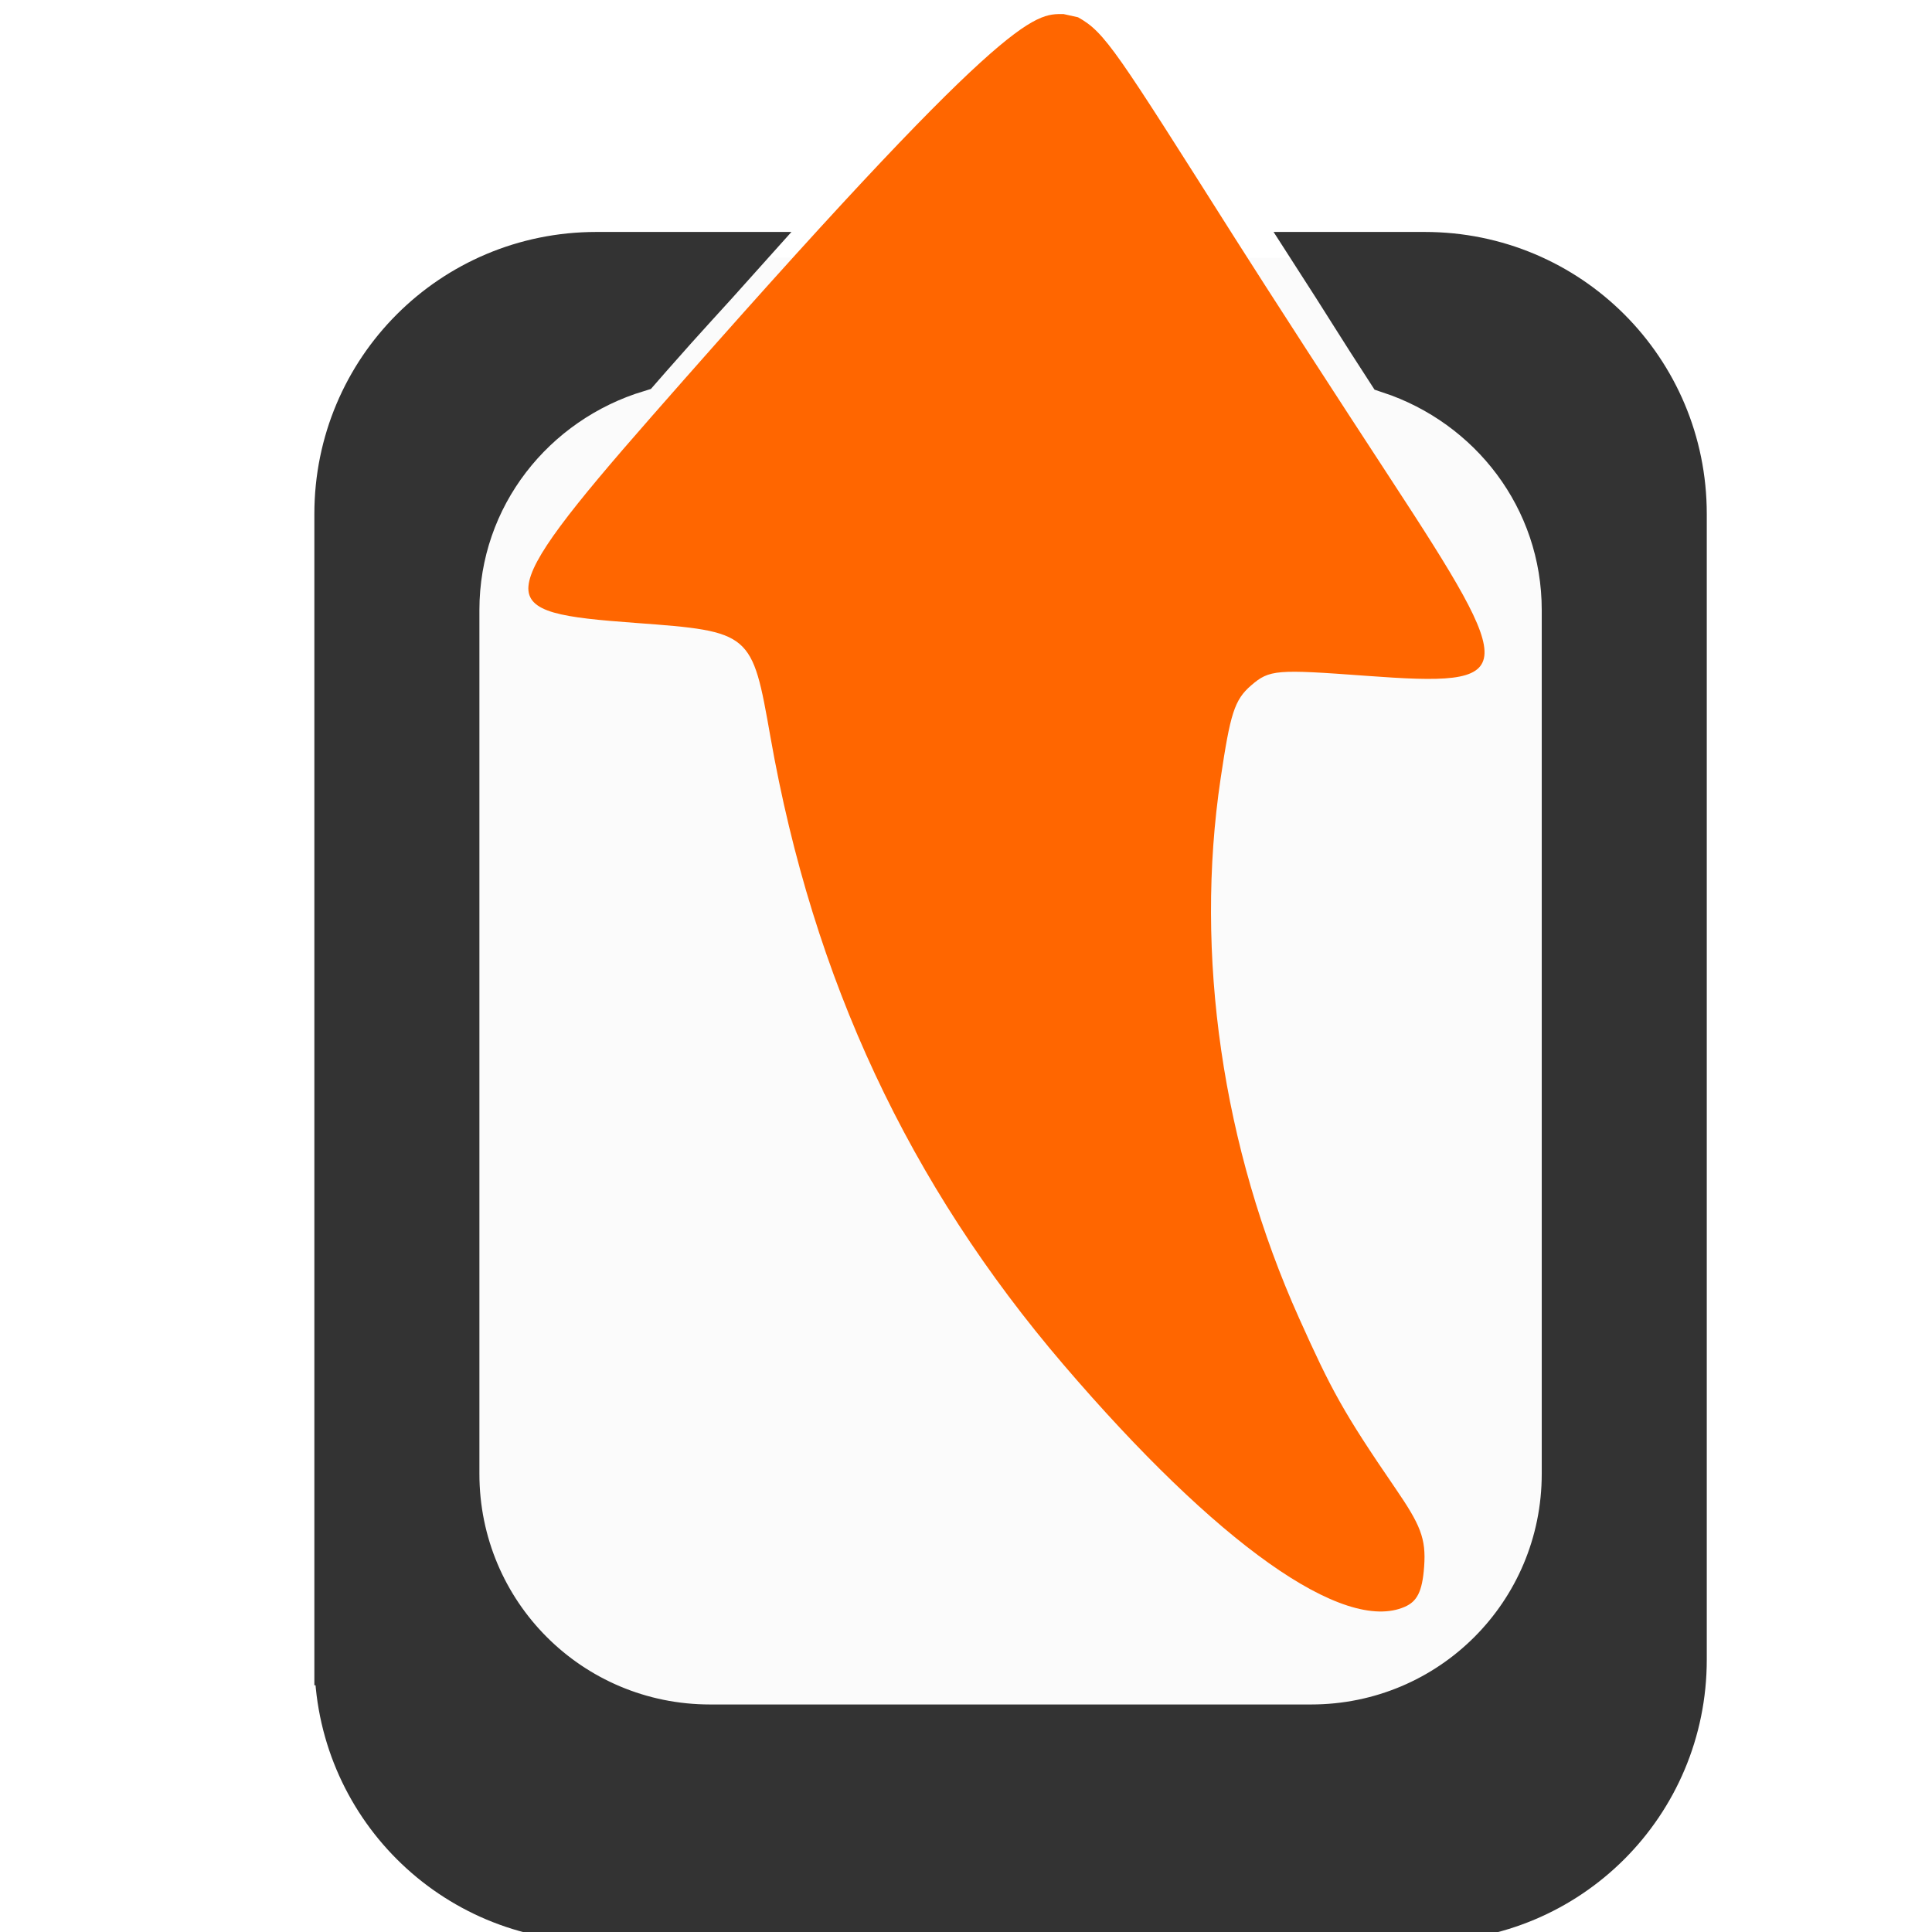
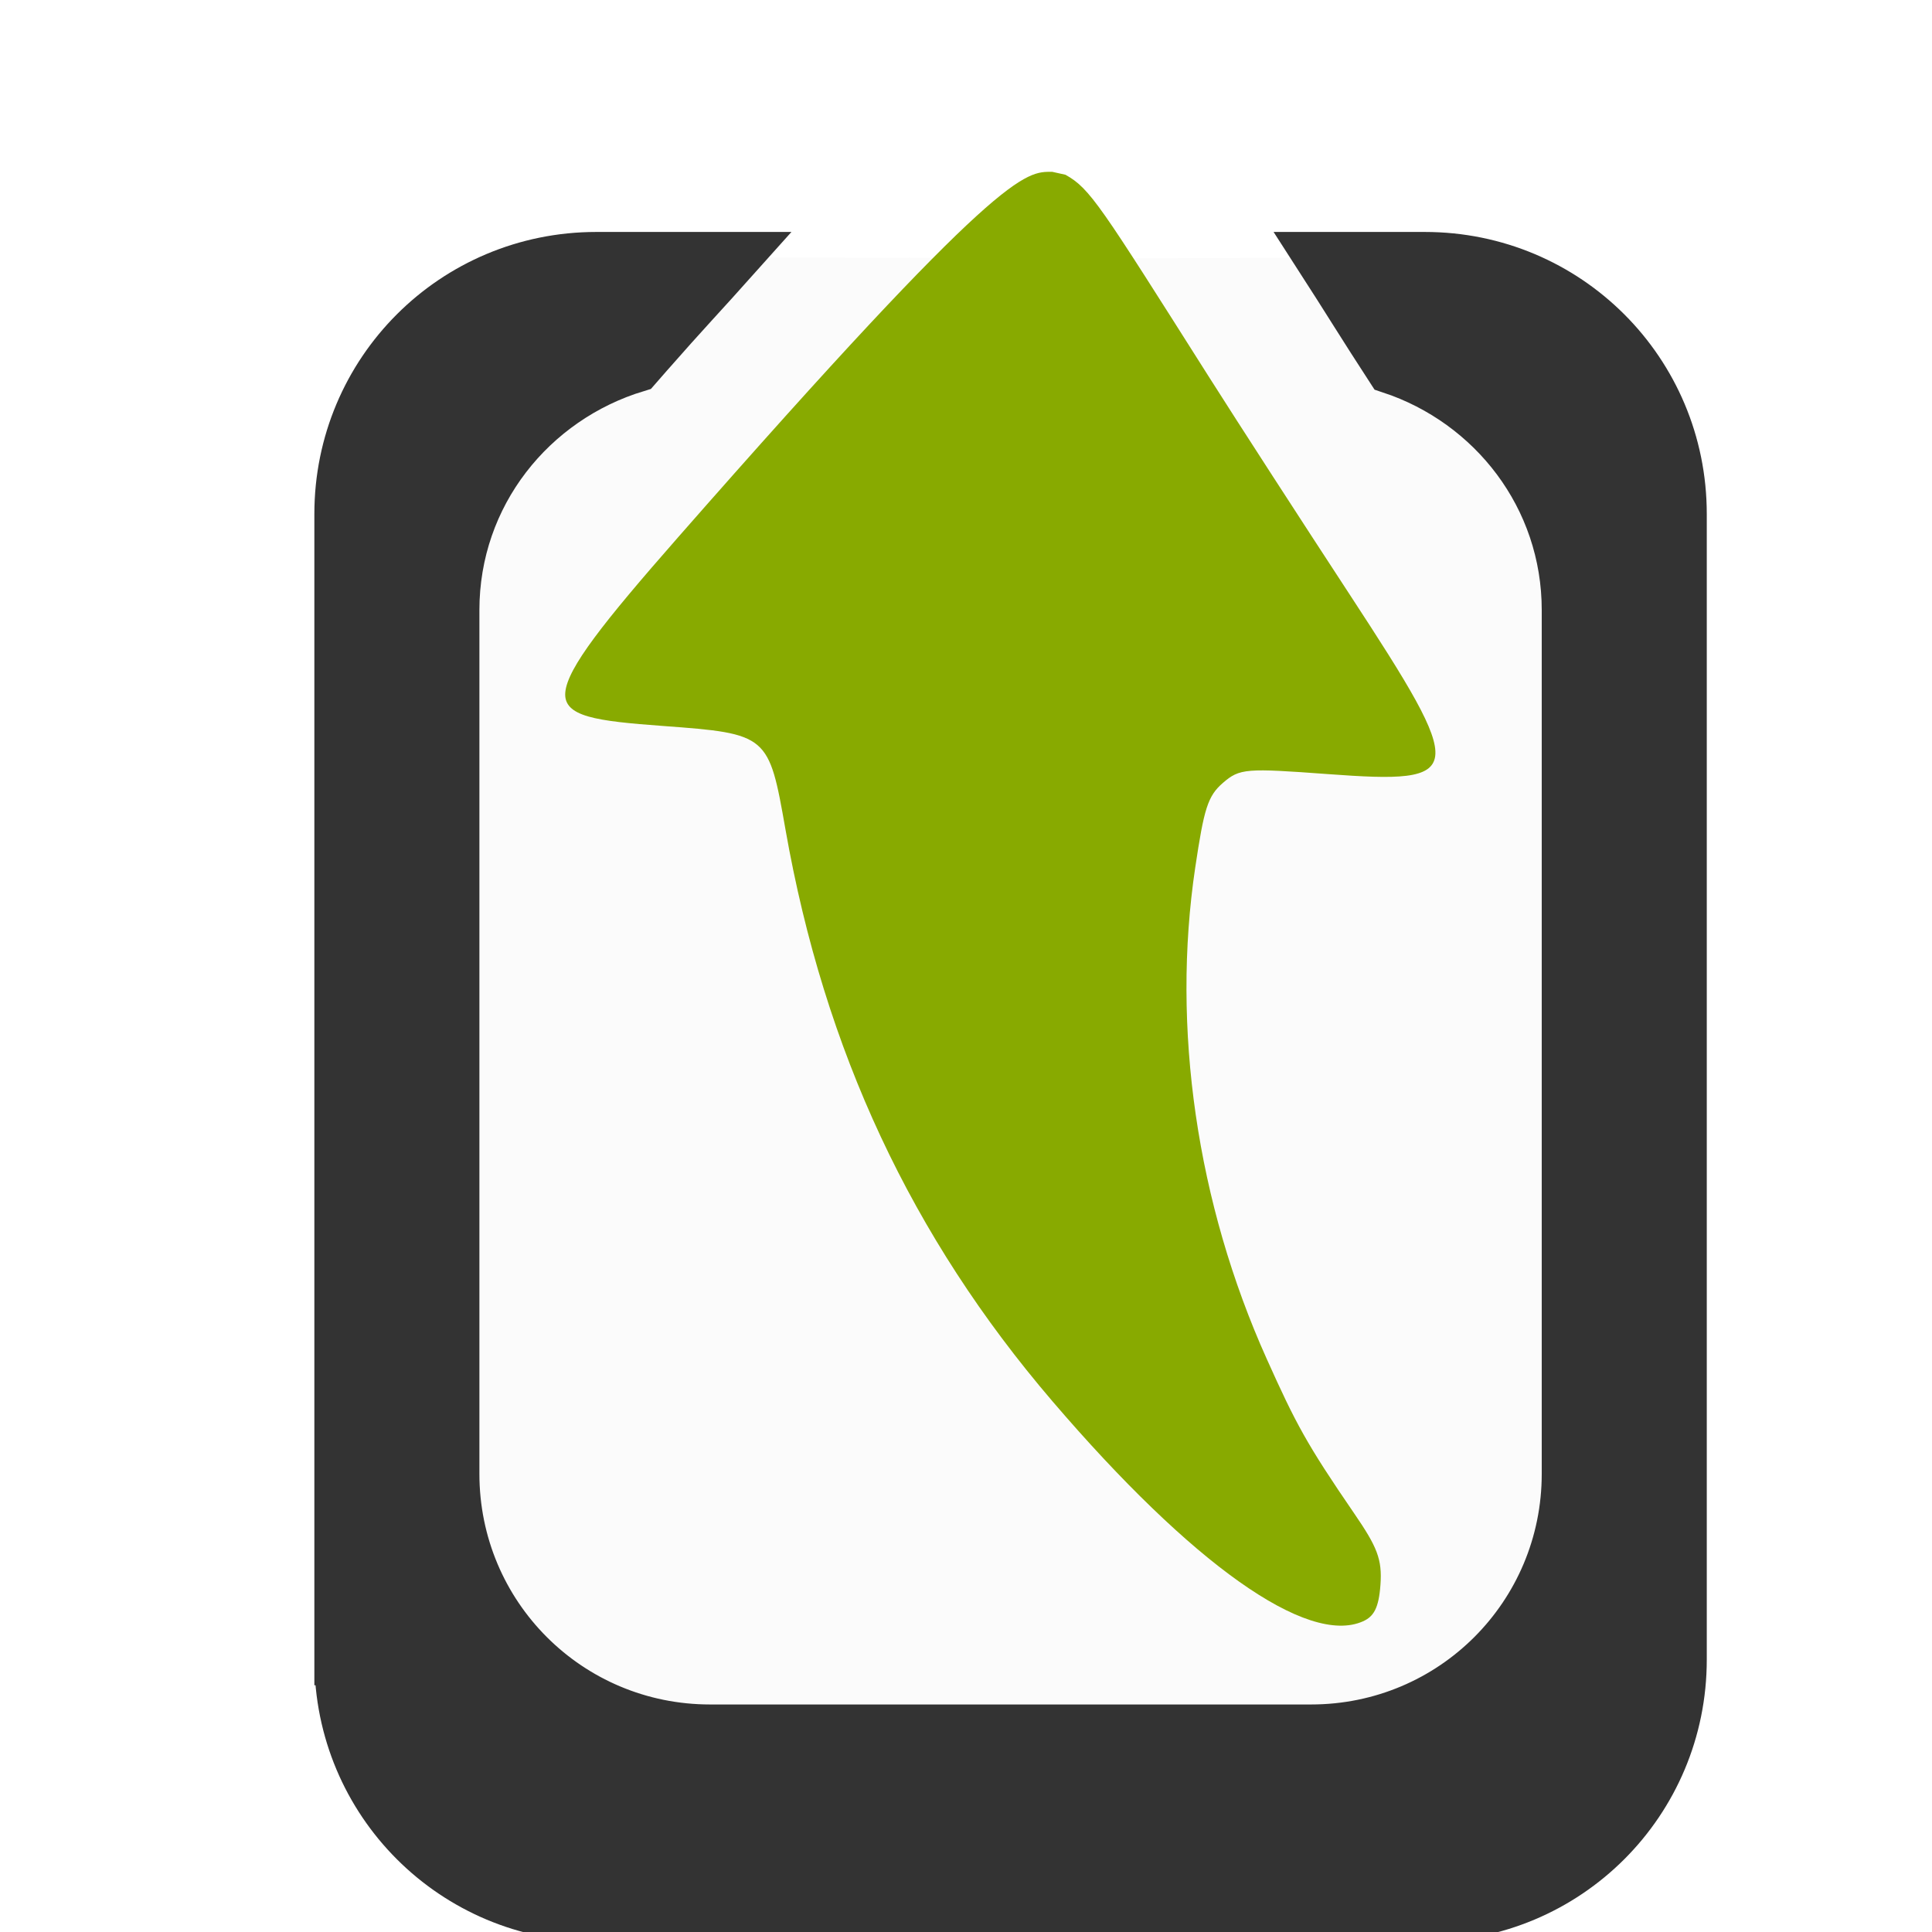
<svg xmlns="http://www.w3.org/2000/svg" id="svg2845" viewBox="0 0 512 512" version="1.1" width="512" height="512">
  <defs id="defs1787" />
  <path style="fill:#f9f9f9;fill-opacity:0.667;stroke-width:13.588" d="m 90.11,439.815 c 0,37.639 30.301,67.94 67.94,67.94 h 219.528 c 37.639,0 67.94,-30.301 67.94,-67.94 V 136.205 c 0,-37.639 -30.301,-67.94 -67.94,-67.94 h -27.6 c -60.75,0.427 -87.347,-0.101 -155.416,0 h -36.518 c -37.639,0 -67.94,30.301 -67.94,67.94 v 303.611 z" id="path816" />
-   <path id="path2823" d="m 140.046,155.323 c 0.598,-7.099 11.084,-20.368 32.697,-45.01 C 267.28,2.53 273.975,3.67 281.871,3.731 l 3.822,0.849 c 7.214,4.039 10.031,8.755 41.613,58.598 8.809,13.903 27.35,42.541 41.188,63.694 34.39,52.567 34.046,55.203 -6.369,52.23 -23.912,-1.76 -25.687,-1.669 -30.573,2.548 -4.442,3.833 -5.515,7.529 -8.069,24.628 -6.979,46.721 0.448,97.786 20.807,143.095 8.497,18.915 11.606,24.768 25.478,45.01 6.647,9.702 8.195,13.305 7.643,20.806 -0.489,6.788 -1.974,9.23 -5.096,10.616 -16.186,7.188 -49.796,-16.629 -90.446,-64.119 -40.942,-47.828 -66.358,-101.963 -77.706,-166.453 -4.855,-27.588 -5.018,-27.893 -35.669,-30.149 -19.434,-1.43 -29.044,-2.667 -28.451,-9.766 z" style="fill:#ff6600;fill-opacity:1;stroke-width:13.588" />
+   <path id="path2823" d="m 149.806,183.503 c 0.544,-6.461 10.087,-18.537 29.757,-40.964 86.039,-98.094 92.132,-97.056 99.318,-97 l 3.479,0.773 c 6.565,3.676 9.129,7.968 37.872,53.331 8.017,12.653 24.891,38.717 37.485,57.968 31.298,47.841 30.985,50.24 -5.796,47.534 -21.763,-1.601 -23.378,-1.519 -27.825,2.319 -4.043,3.489 -5.02,6.852 -7.343,22.414 -6.351,42.521 0.408,88.995 18.937,130.232 7.733,17.214 10.562,22.542 23.187,40.964 6.05,8.83 7.458,12.109 6.956,18.936 -0.445,6.178 -1.797,8.4 -4.637,9.661 -14.731,6.542 -45.319,-15.134 -82.315,-58.355 -37.261,-43.529 -60.393,-92.797 -70.72,-151.49 -4.419,-25.108 -4.567,-25.386 -32.462,-27.439 -17.687,-1.301 -26.433,-2.428 -25.893,-8.888 z" style="fill:#88aa00;fill-opacity:1;stroke-width:13.588" />
  <path id="path2825" d="m 90.11,439.815 c 0,37.639 30.301,67.94 67.94,67.94 h 219.528 c 37.639,0 67.94,-30.301 67.94,-67.94 V 136.205 c 0,-37.639 -30.301,-67.94 -67.94,-67.94 h -27.6 c 6.394,9.917 11.742,18.636 18.684,29.298 27.028,8.962 46.709,34.008 46.709,64.119 v 228.876 c 0,37.639 -30.301,67.94 -67.94,67.94 H 188.192 c -37.639,0 -67.94,-30.301 -67.94,-67.94 V 161.682 c 0,-30.723 20.518,-56.086 48.407,-64.543 1.066,-1.223 1.849,-2.116 2.972,-3.397 9.712,-11.073 14.892,-16.481 22.93,-25.478 h -36.518 c -37.639,0 -67.94,30.301 -67.94,67.94 v 303.611 z" style="fill:#333333;fill-opacity:1;stroke-width:13.588;stroke:#333333" />
</svg>
